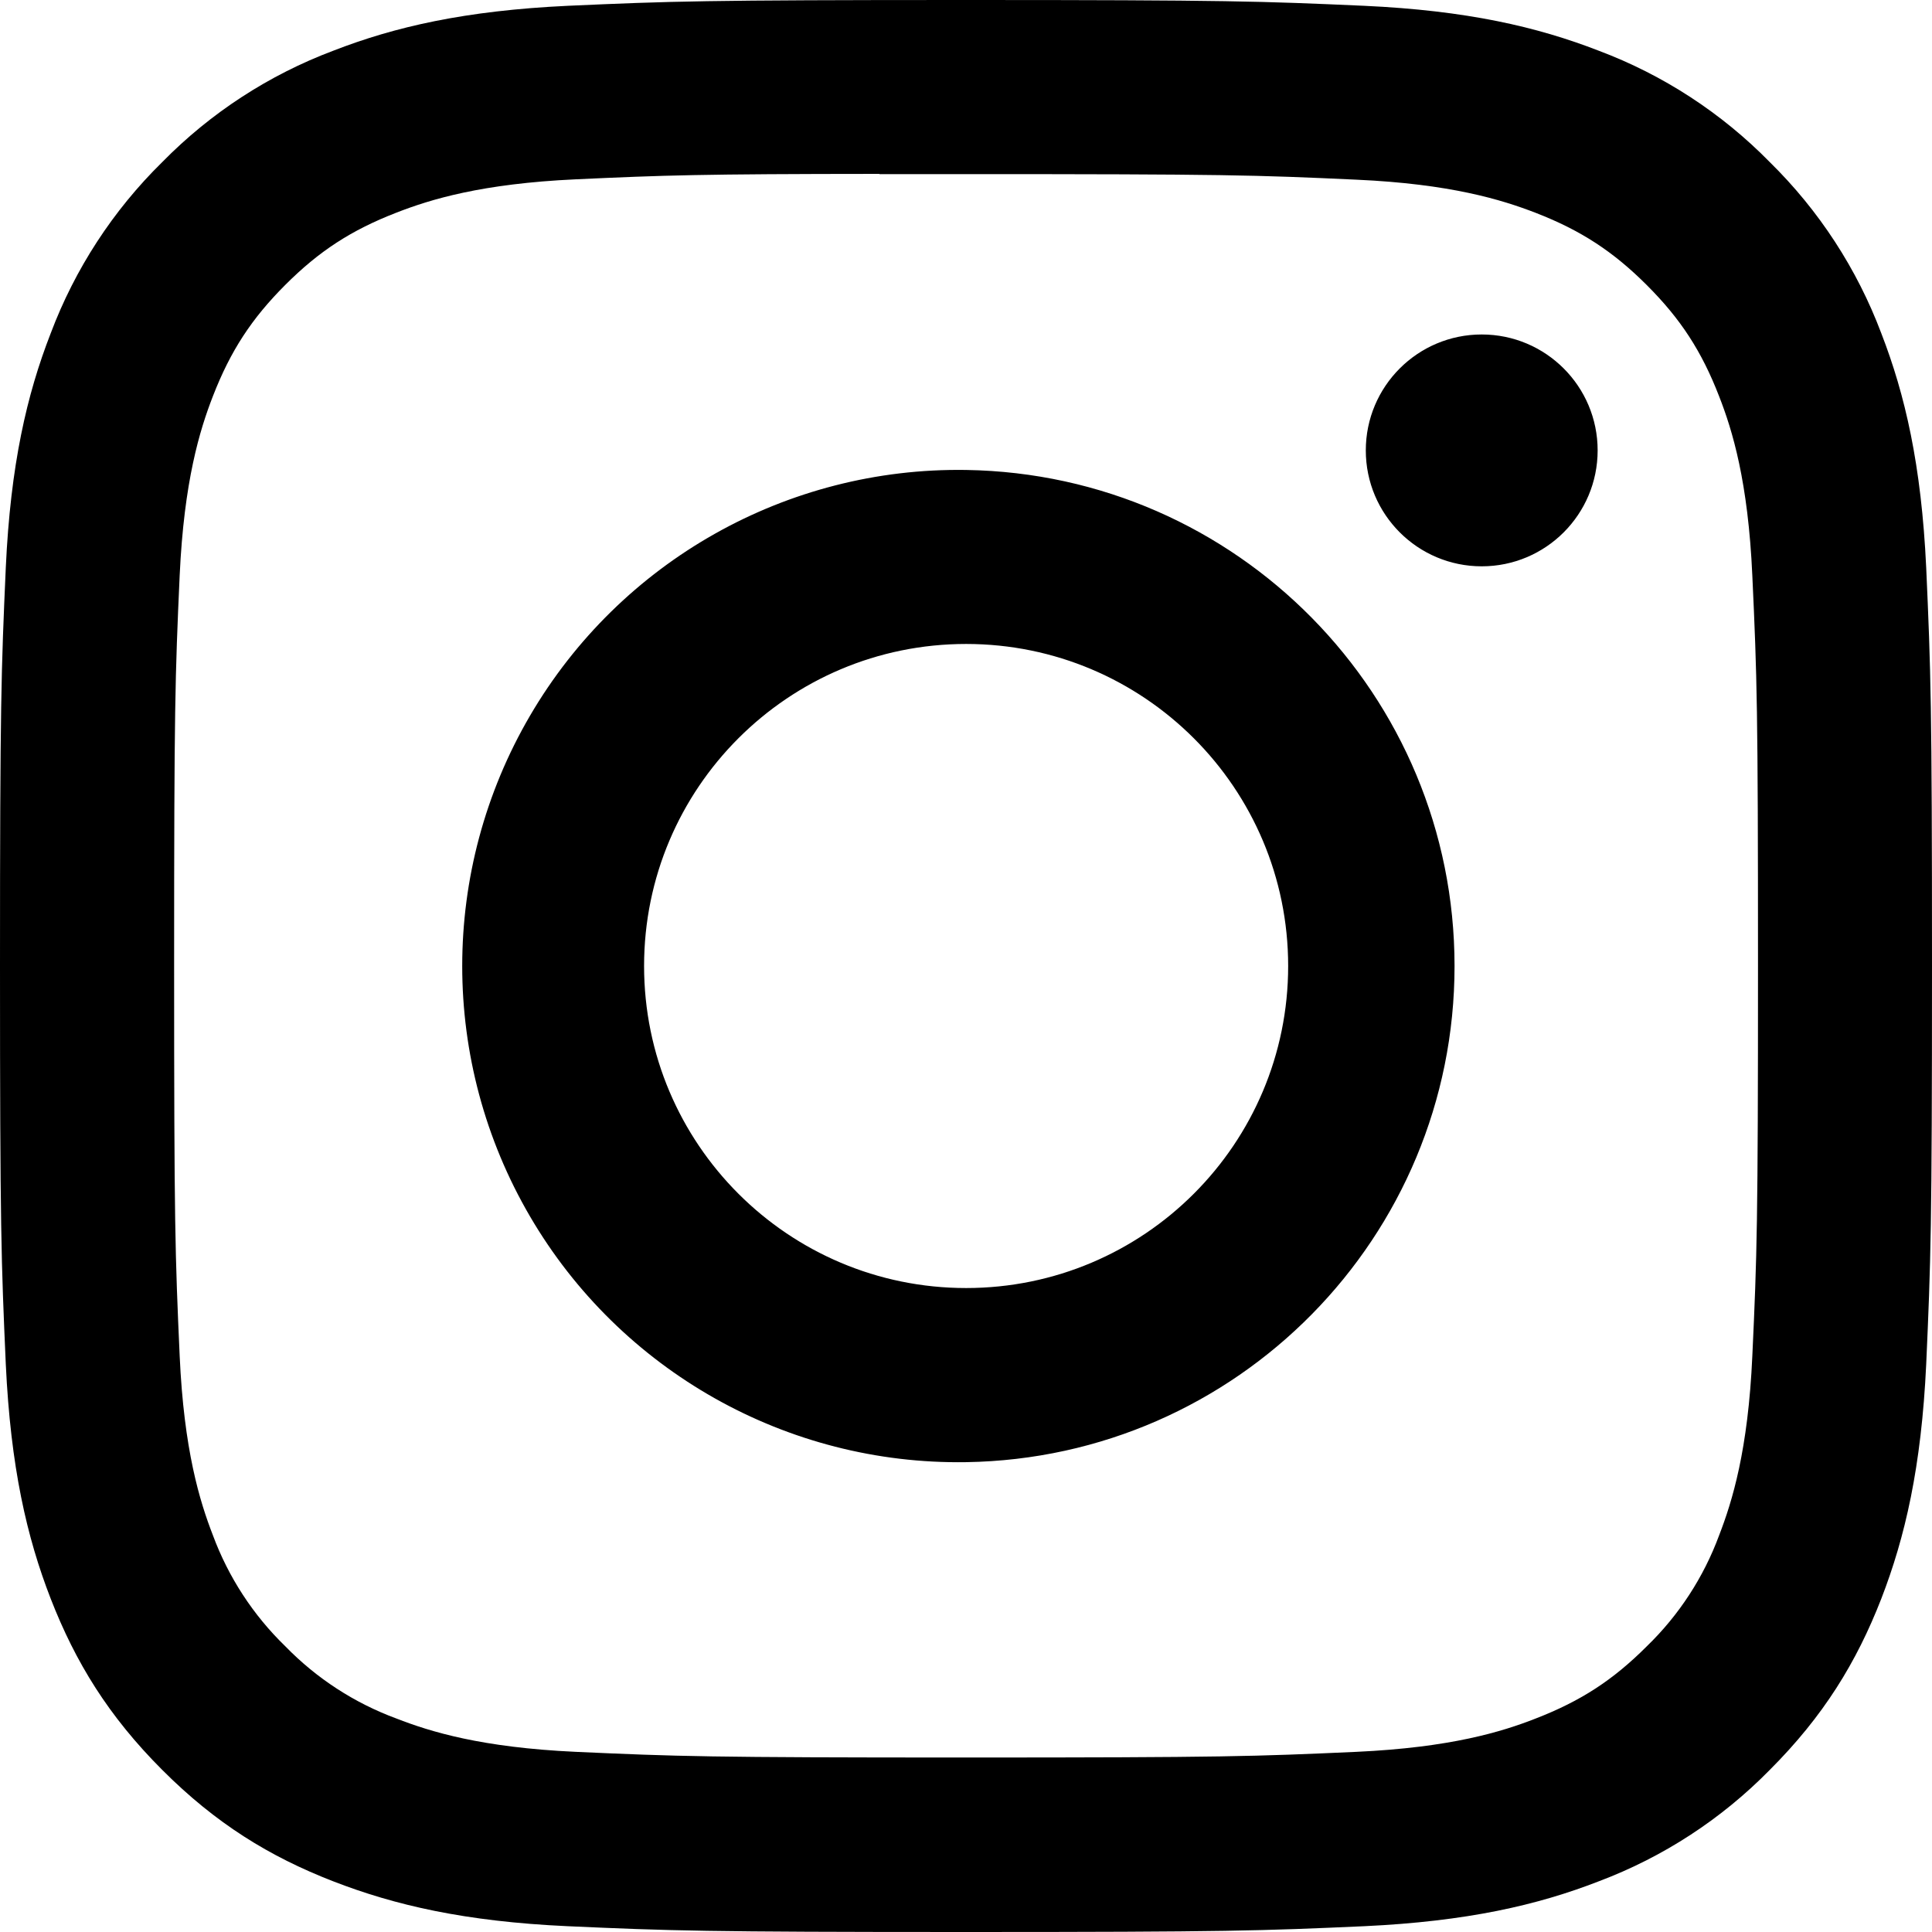
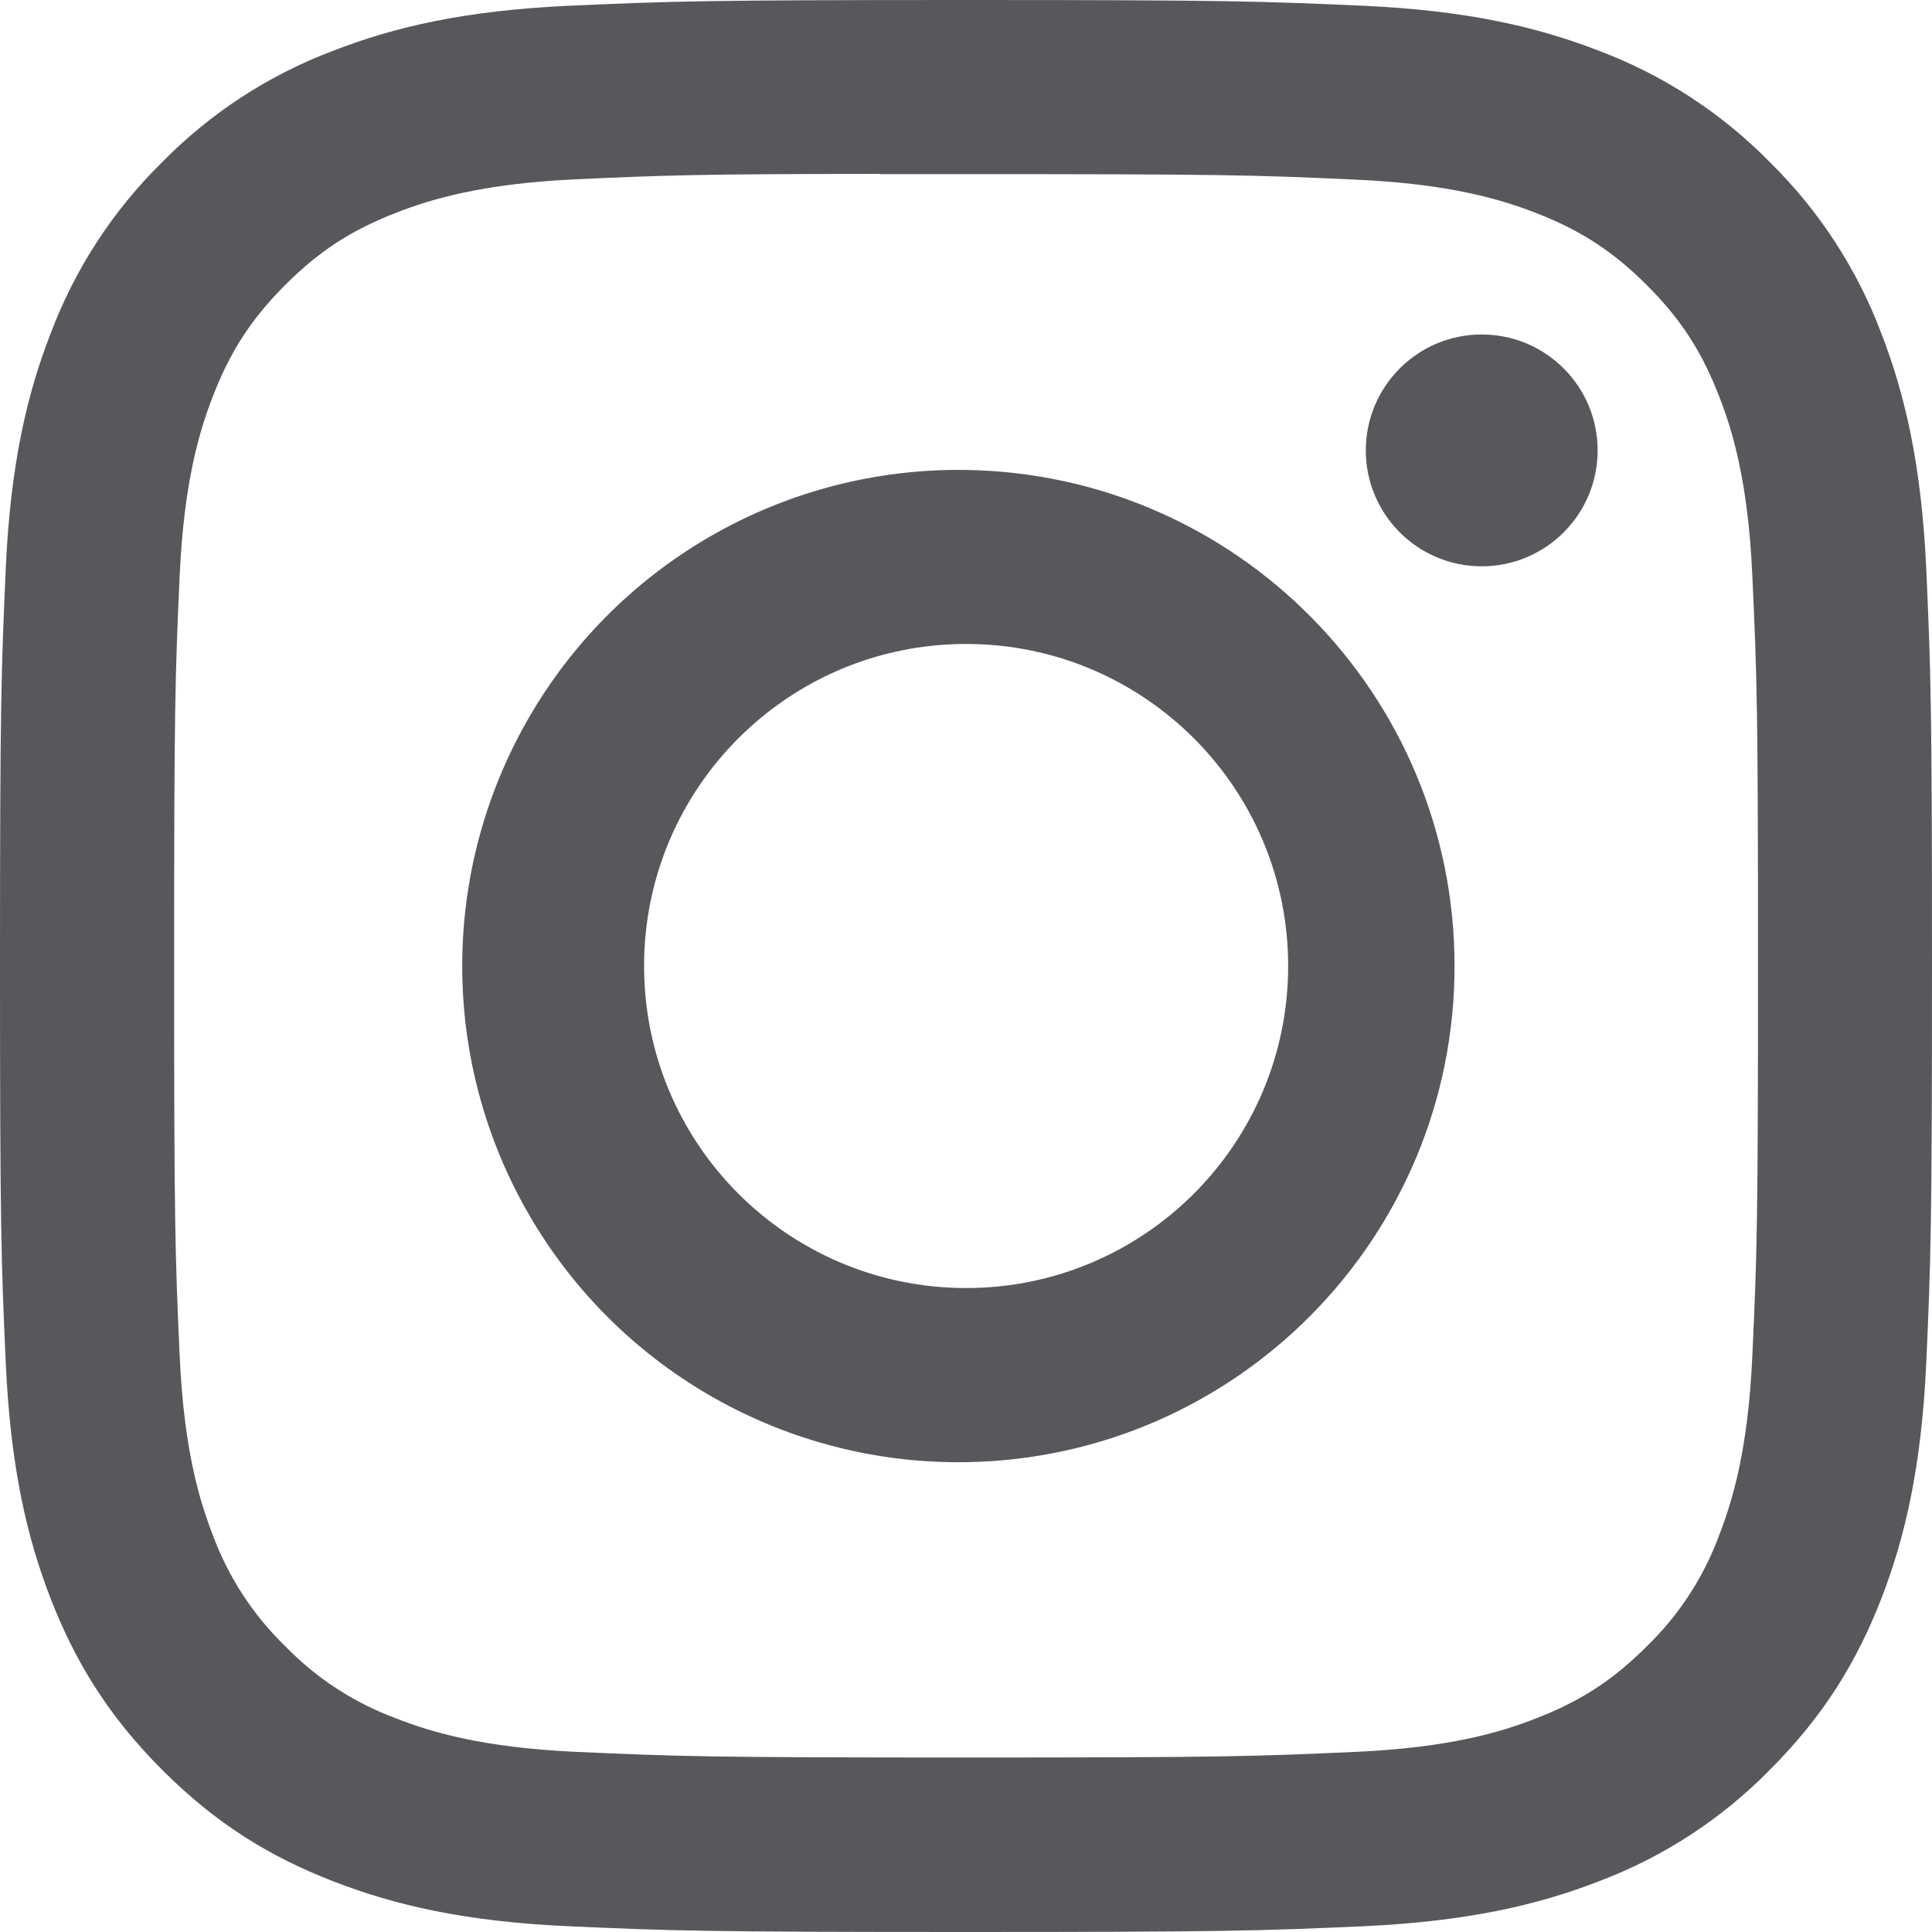
- <svg xmlns="http://www.w3.org/2000/svg" width="16" height="16" fill="currentColor" class="bi bi-instagram" viewBox="0 0 16 16">
+ <svg xmlns="http://www.w3.org/2000/svg" width="16" height="16" fill="#59575b" class="bi bi-instagram" viewBox="0 0 16 16">
  <path d="M8 0C5.829 0 5.556.01 4.703.048 3.85.088 3.269.222 2.76.42a3.917 3.917 0 0 0-1.417.923A3.927 3.927 0 0 0 .42 2.76C.222 3.268.087 3.85.048 4.7.01 5.555 0 5.827 0 8.001c0 2.172.01 2.444.048 3.297.04.852.174 1.433.372 1.942.205.526.478.972.923 1.417.444.445.89.719 1.416.923.51.198 1.09.333 1.942.372C5.555 15.99 5.827 16 8 16s2.444-.01 3.298-.048c.851-.04 1.434-.174 1.943-.372a3.916 3.916 0 0 0 1.416-.923c.445-.445.718-.891.923-1.417.197-.509.332-1.09.372-1.942C15.99 10.445 16 10.173 16 8s-.01-2.445-.048-3.299c-.04-.851-.175-1.433-.372-1.941a3.926 3.926 0 0 0-.923-1.417A3.911 3.911 0 0 0 13.24.42c-.51-.198-1.092-.333-1.943-.372C10.443.01 10.172 0 7.998 0h.003zm-.717 1.442h.718c2.136 0 2.389.007 3.232.046.78.035 1.204.166 1.486.275.373.145.64.319.92.599.28.28.453.546.598.92.11.281.24.705.275 1.485.039.843.047 1.096.047 3.231s-.008 2.389-.047 3.232c-.035.78-.166 1.203-.275 1.485a2.47 2.47 0 0 1-.599.919c-.28.28-.546.453-.92.598-.28.11-.704.24-1.485.276-.843.038-1.096.047-3.232.047s-2.39-.009-3.233-.047c-.78-.036-1.203-.166-1.485-.276a2.478 2.478 0 0 1-.92-.598 2.48 2.48 0 0 1-.6-.92c-.109-.281-.24-.705-.275-1.485-.038-.843-.046-1.096-.046-3.233 0-2.136.008-2.388.046-3.231.036-.78.166-1.204.276-1.486.145-.373.319-.64.599-.92.28-.28.546-.453.92-.598.282-.11.705-.24 1.485-.276.738-.034 1.024-.044 2.515-.045v.002zm4.988 1.328a.96.96 0 1 0 0 1.92.96.96 0 0 0 0-1.92zm-4.27 1.122a4.109 4.109 0 1 0 0 8.217 4.109 4.109 0 0 0 0-8.217zm0 1.441a2.667 2.667 0 1 1 0 5.334 2.667 2.667 0 0 1 0-5.334z" />
</svg>
